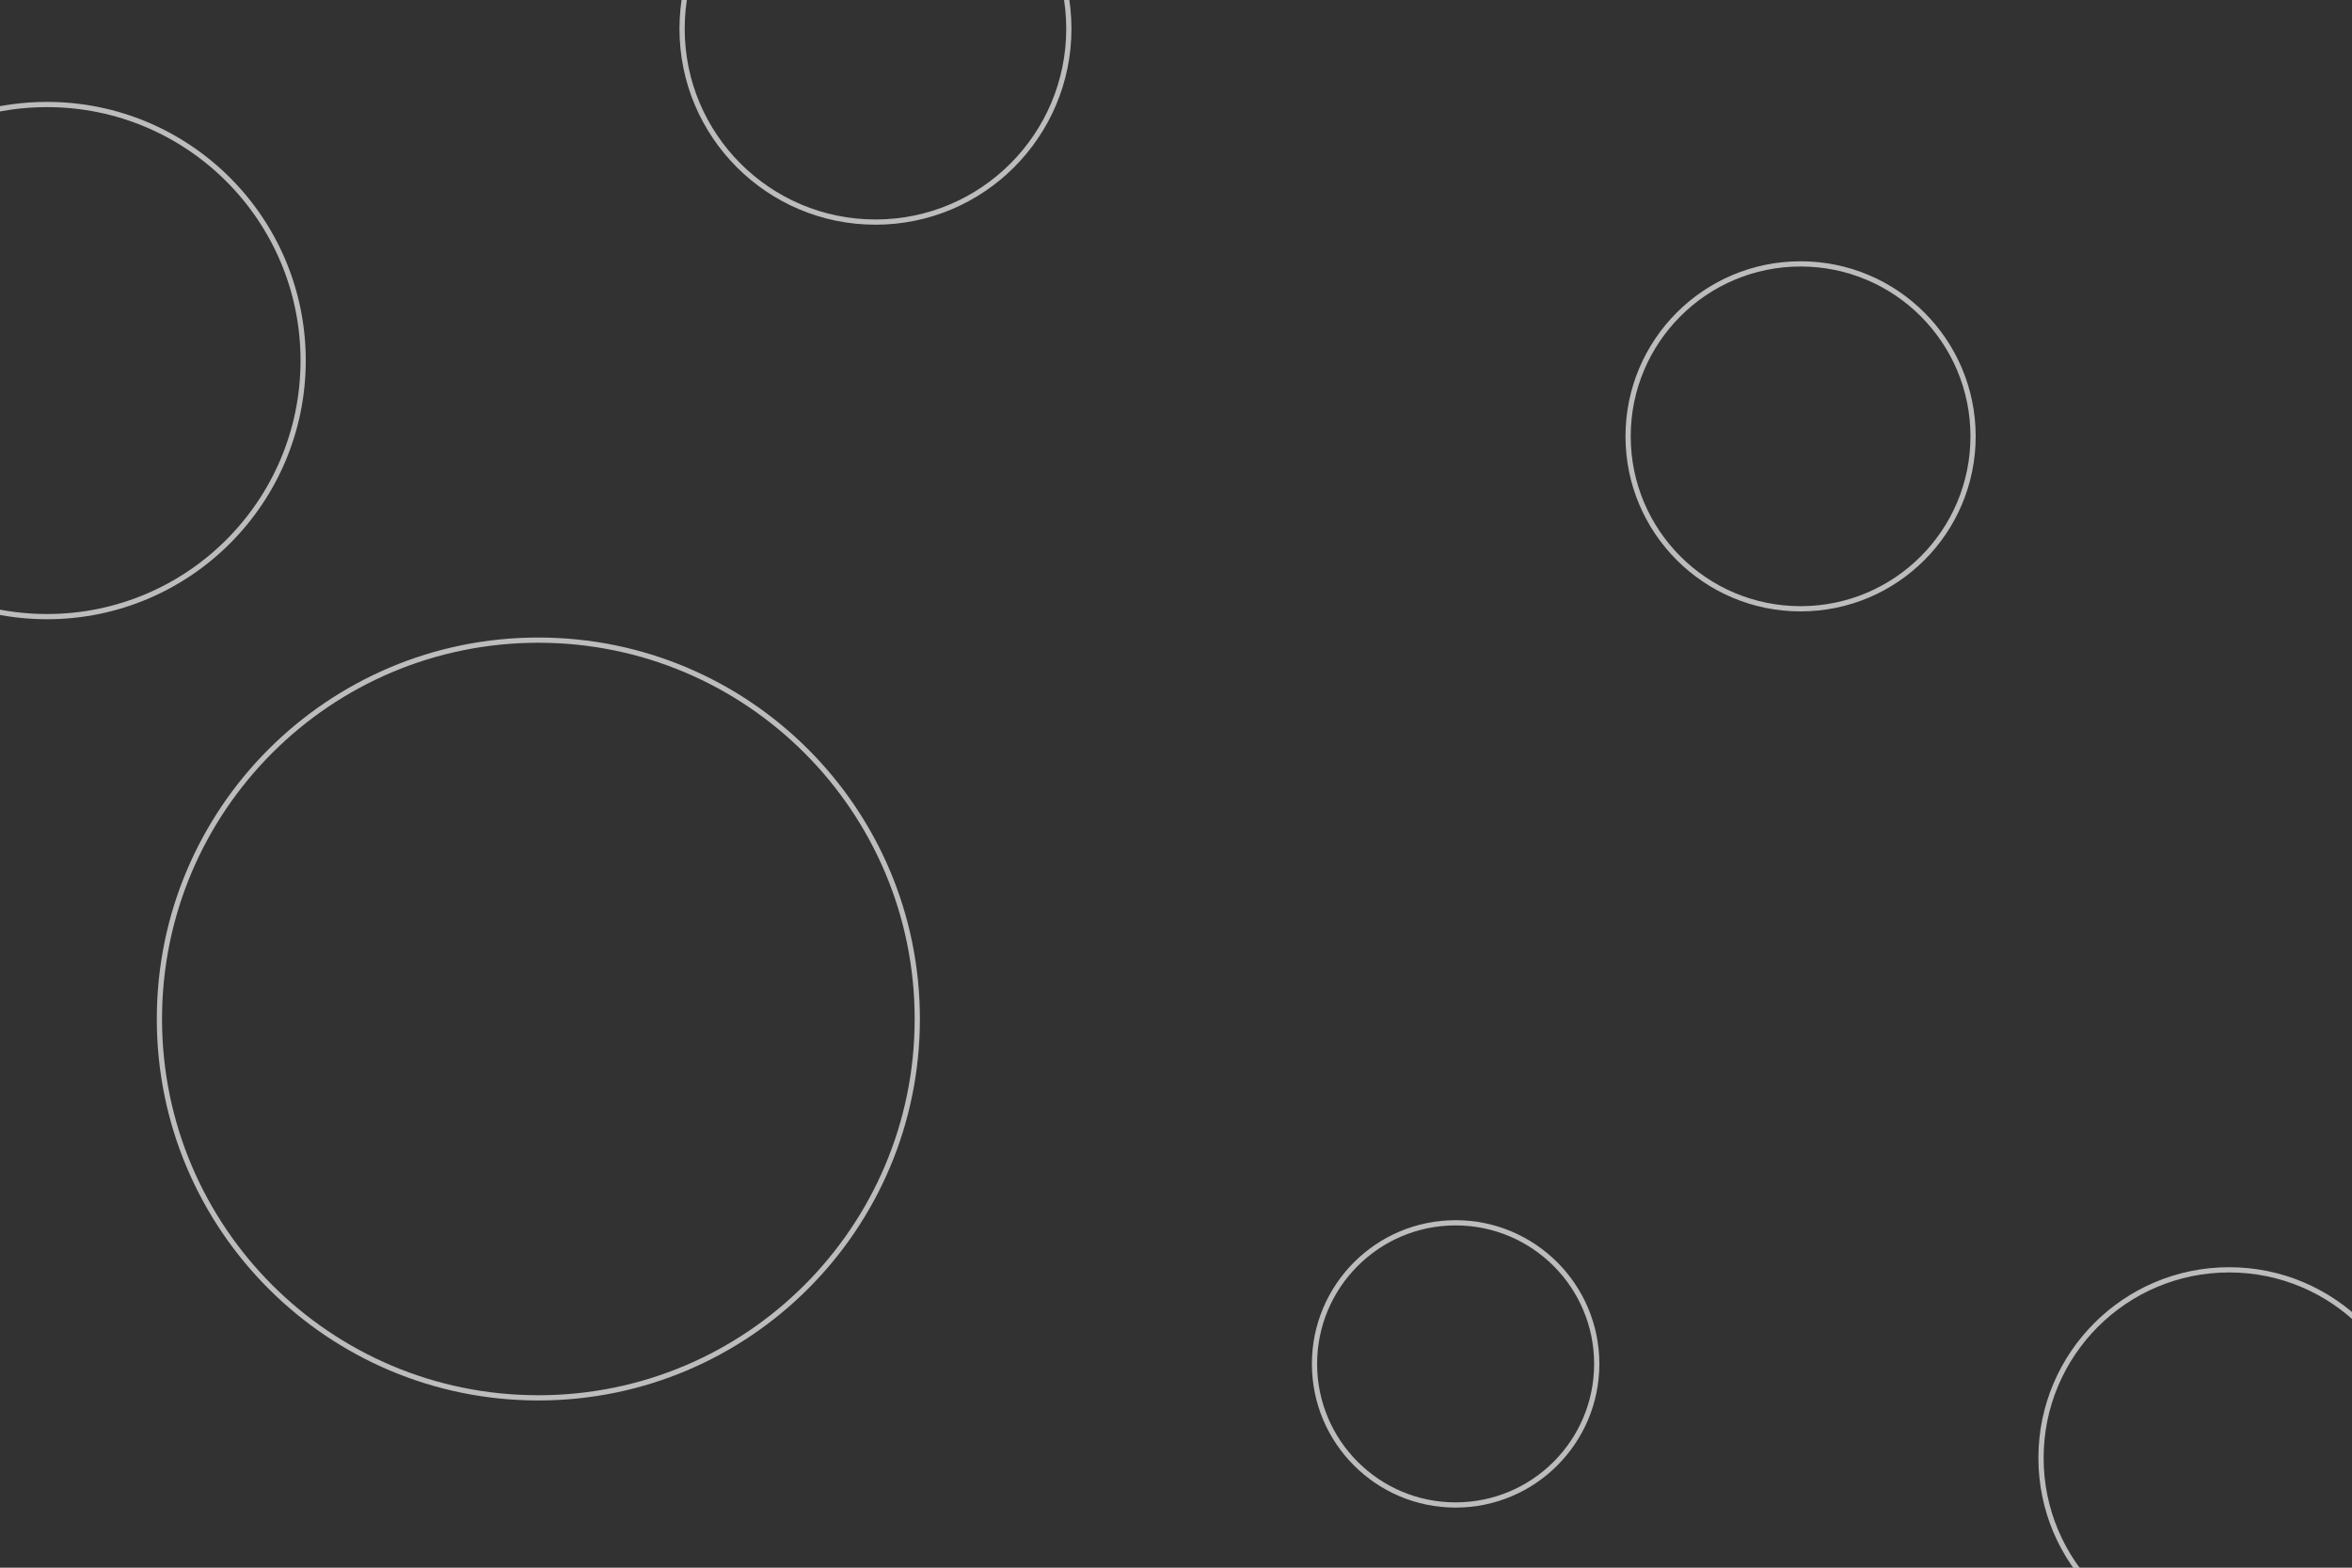
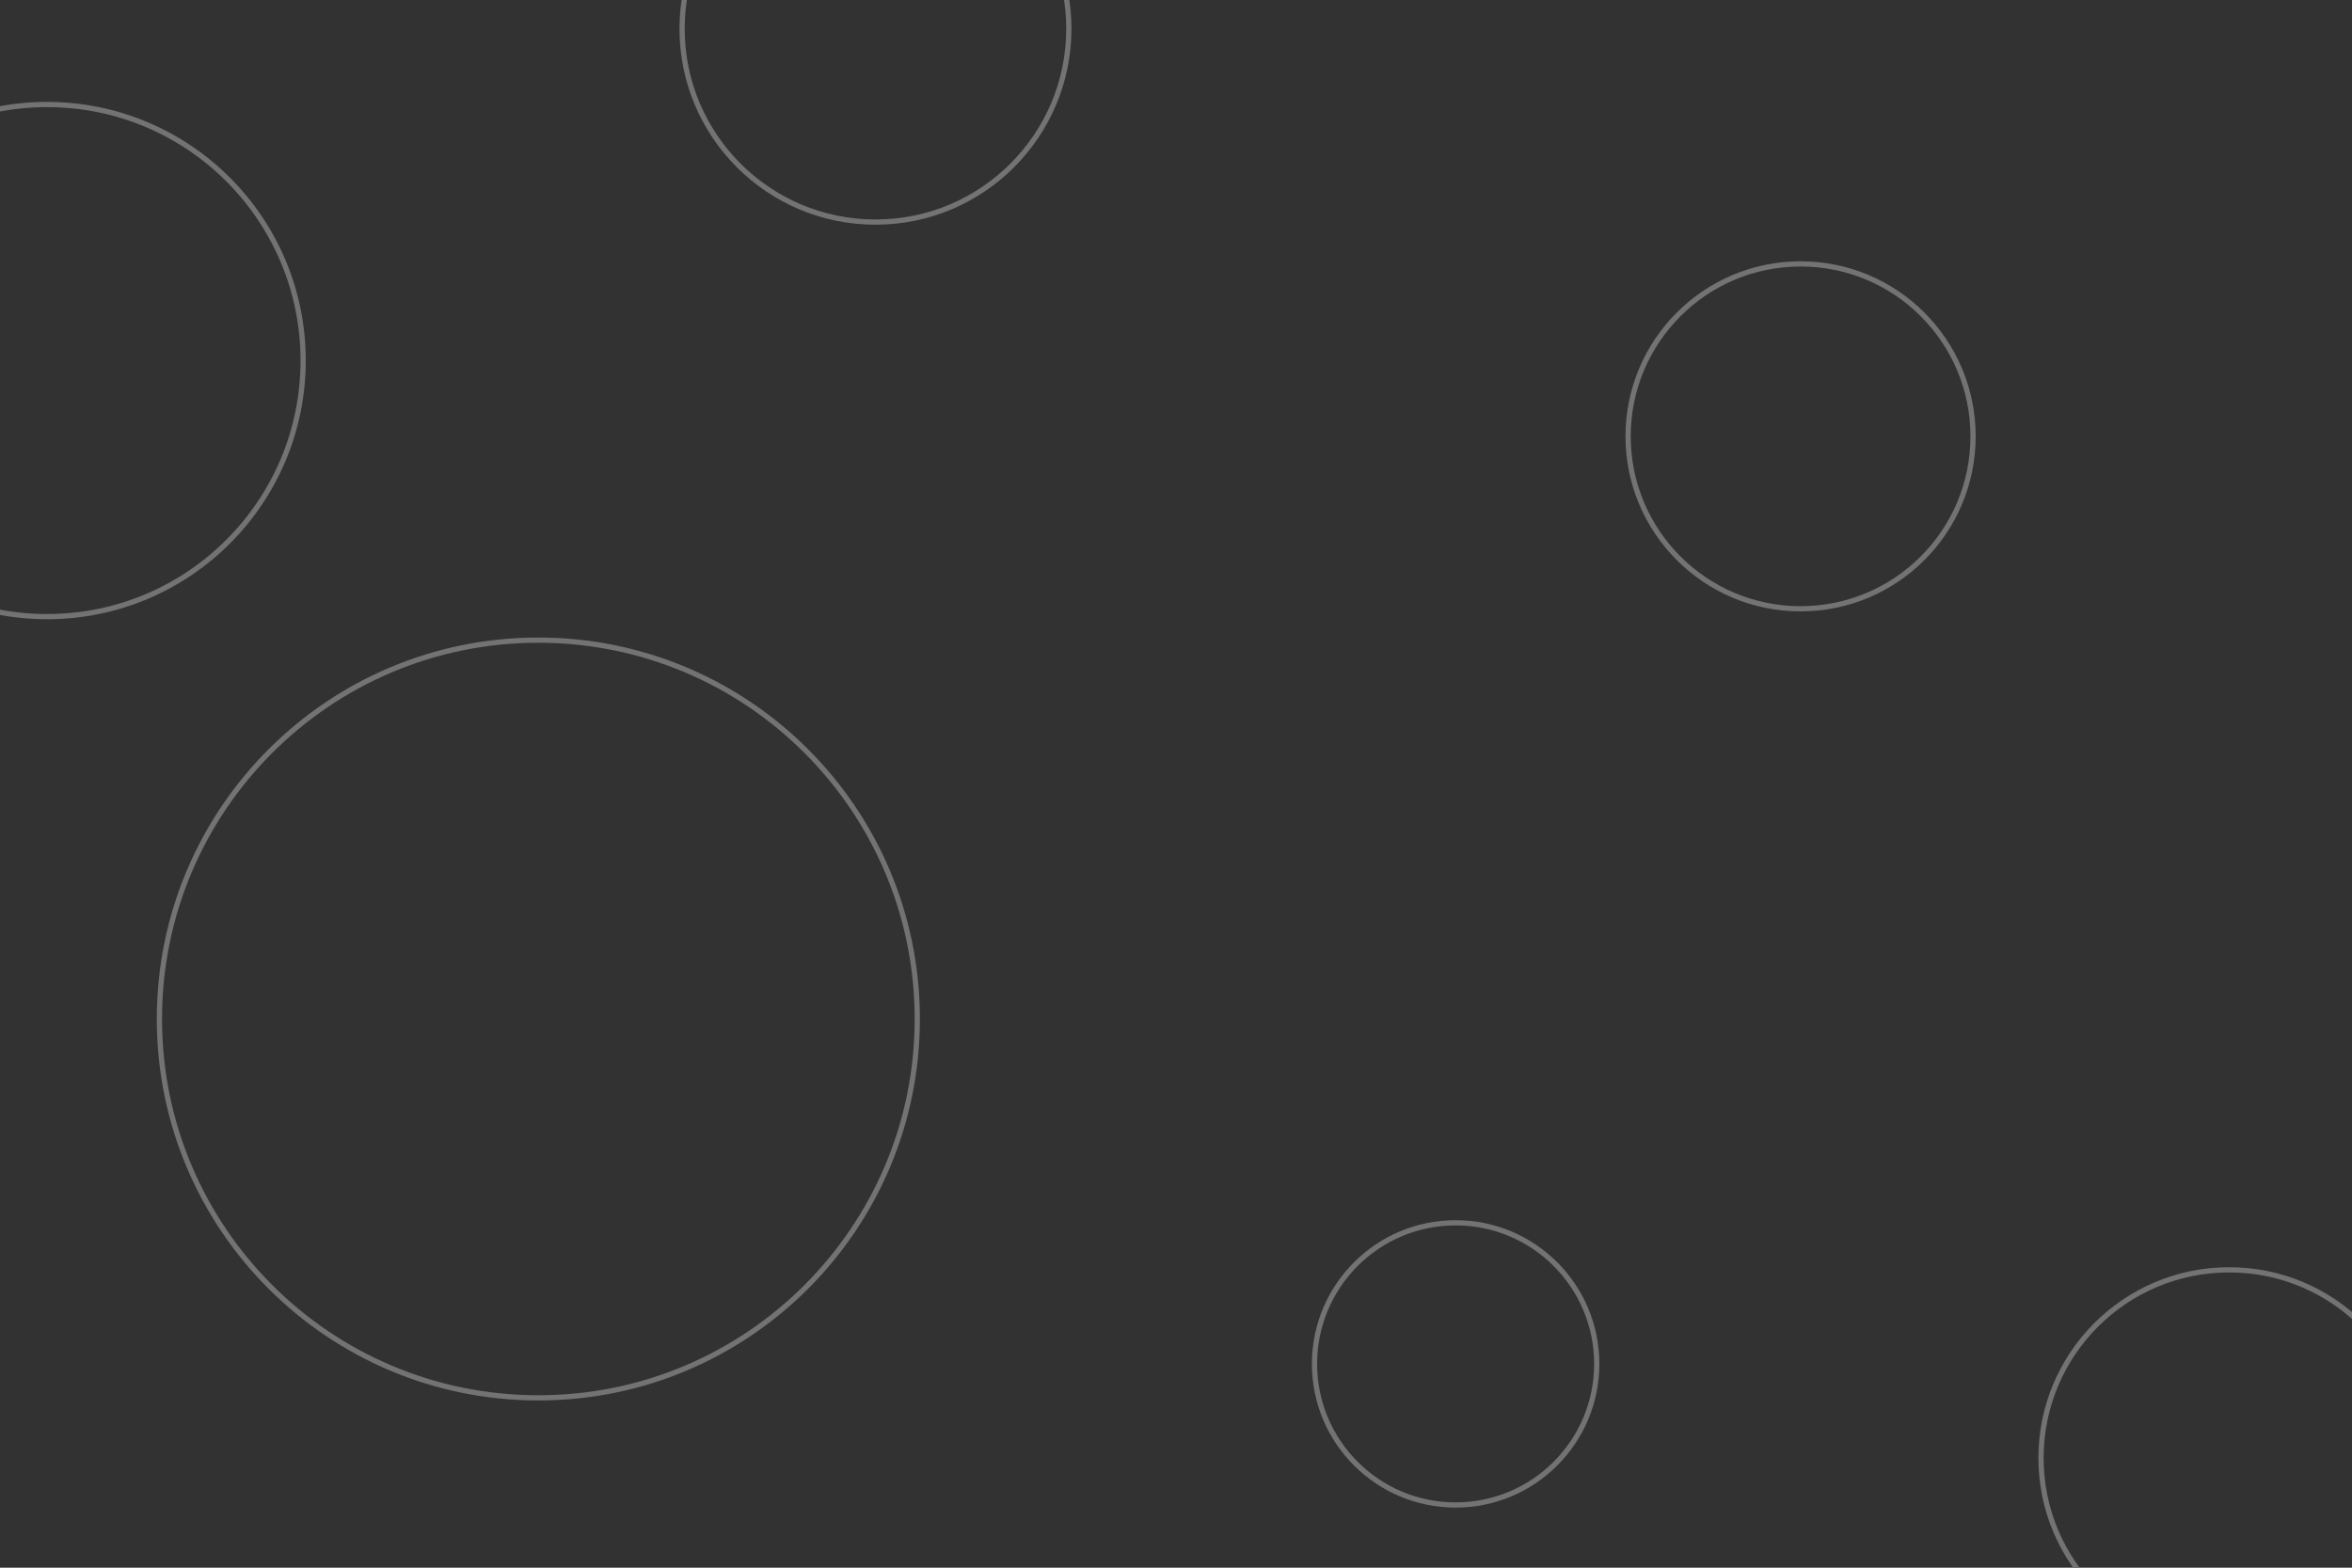
<svg xmlns="http://www.w3.org/2000/svg" id="visual" viewBox="0 0 900 600" width="900" height="600" version="1.1">
  <rect x="0" y="0" width="900" height="600" fill="#323232" />
-   <g fill="none" stroke="#bcbcbc" stroke-width="2">
+   <g fill="none" stroke="#737373" stroke-width="2">
    <circle r="145" cx="206" cy="390" />
    <circle r="54" cx="557" cy="522" />
    <circle r="74" cx="335" cy="11" />
    <circle r="66" cx="689" cy="167" />
    <circle r="72" cx="853" cy="558" />
    <circle r="98" cx="18" cy="138" />
  </g>
</svg>
